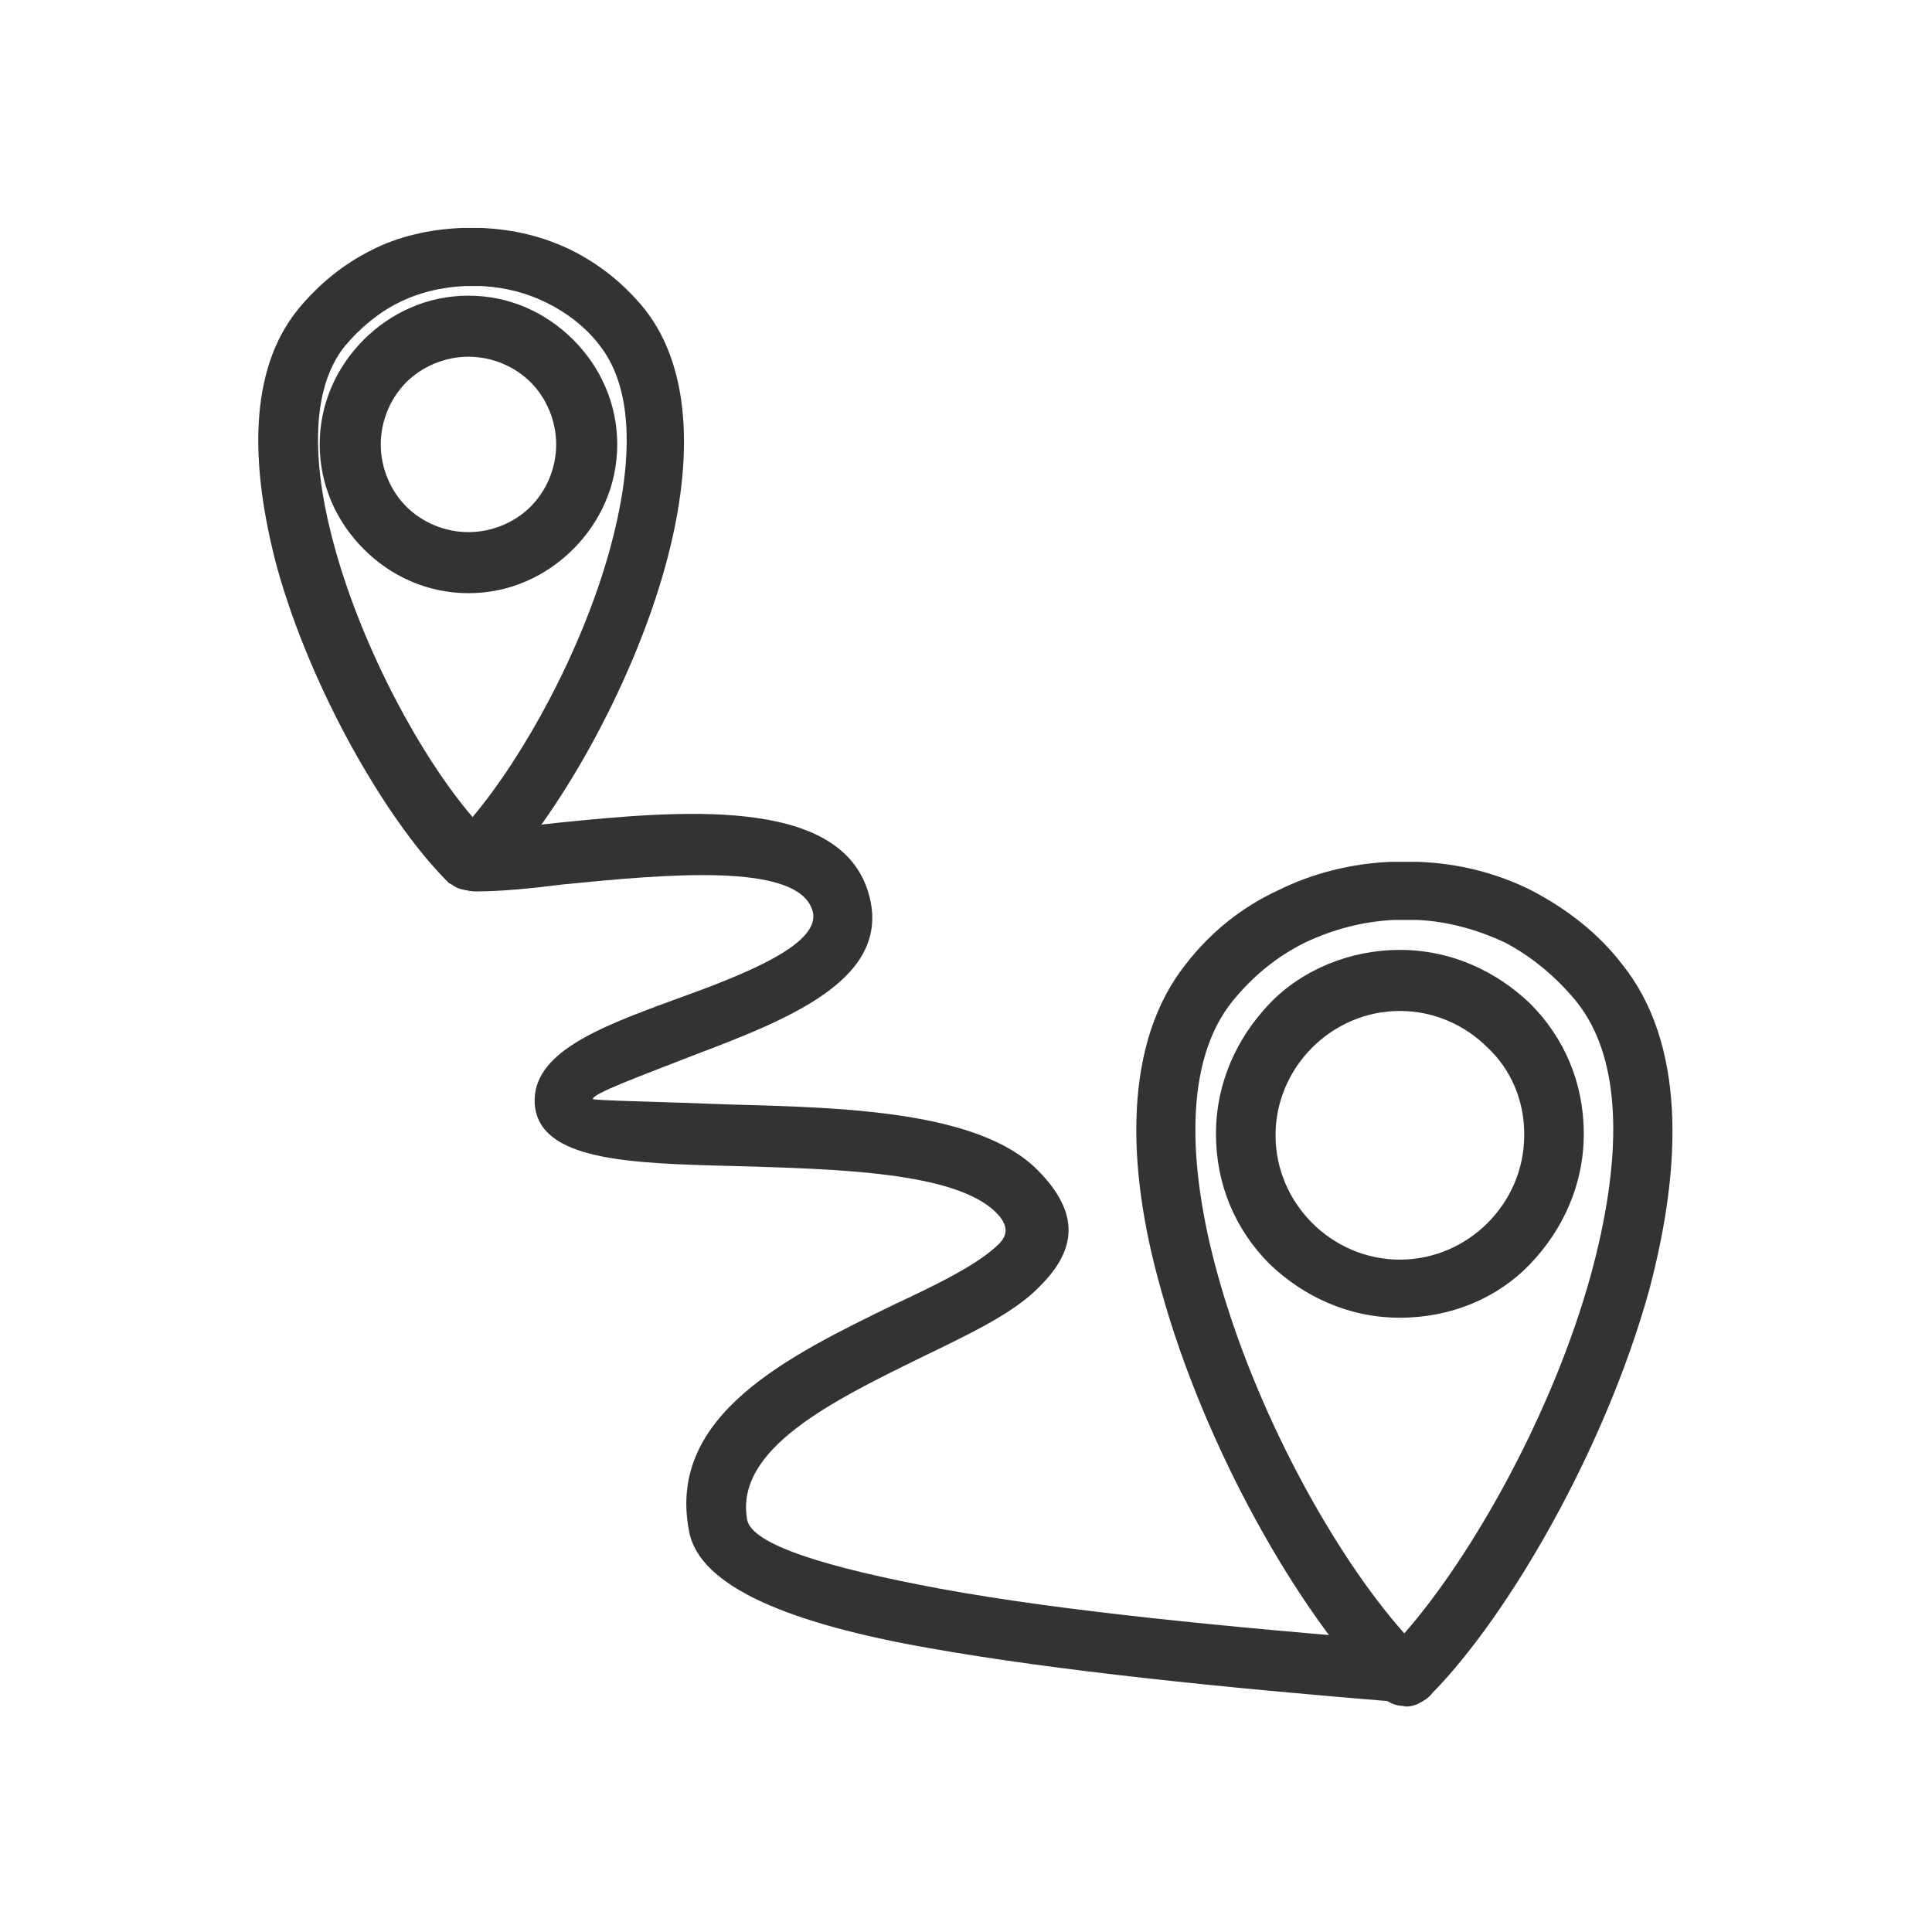
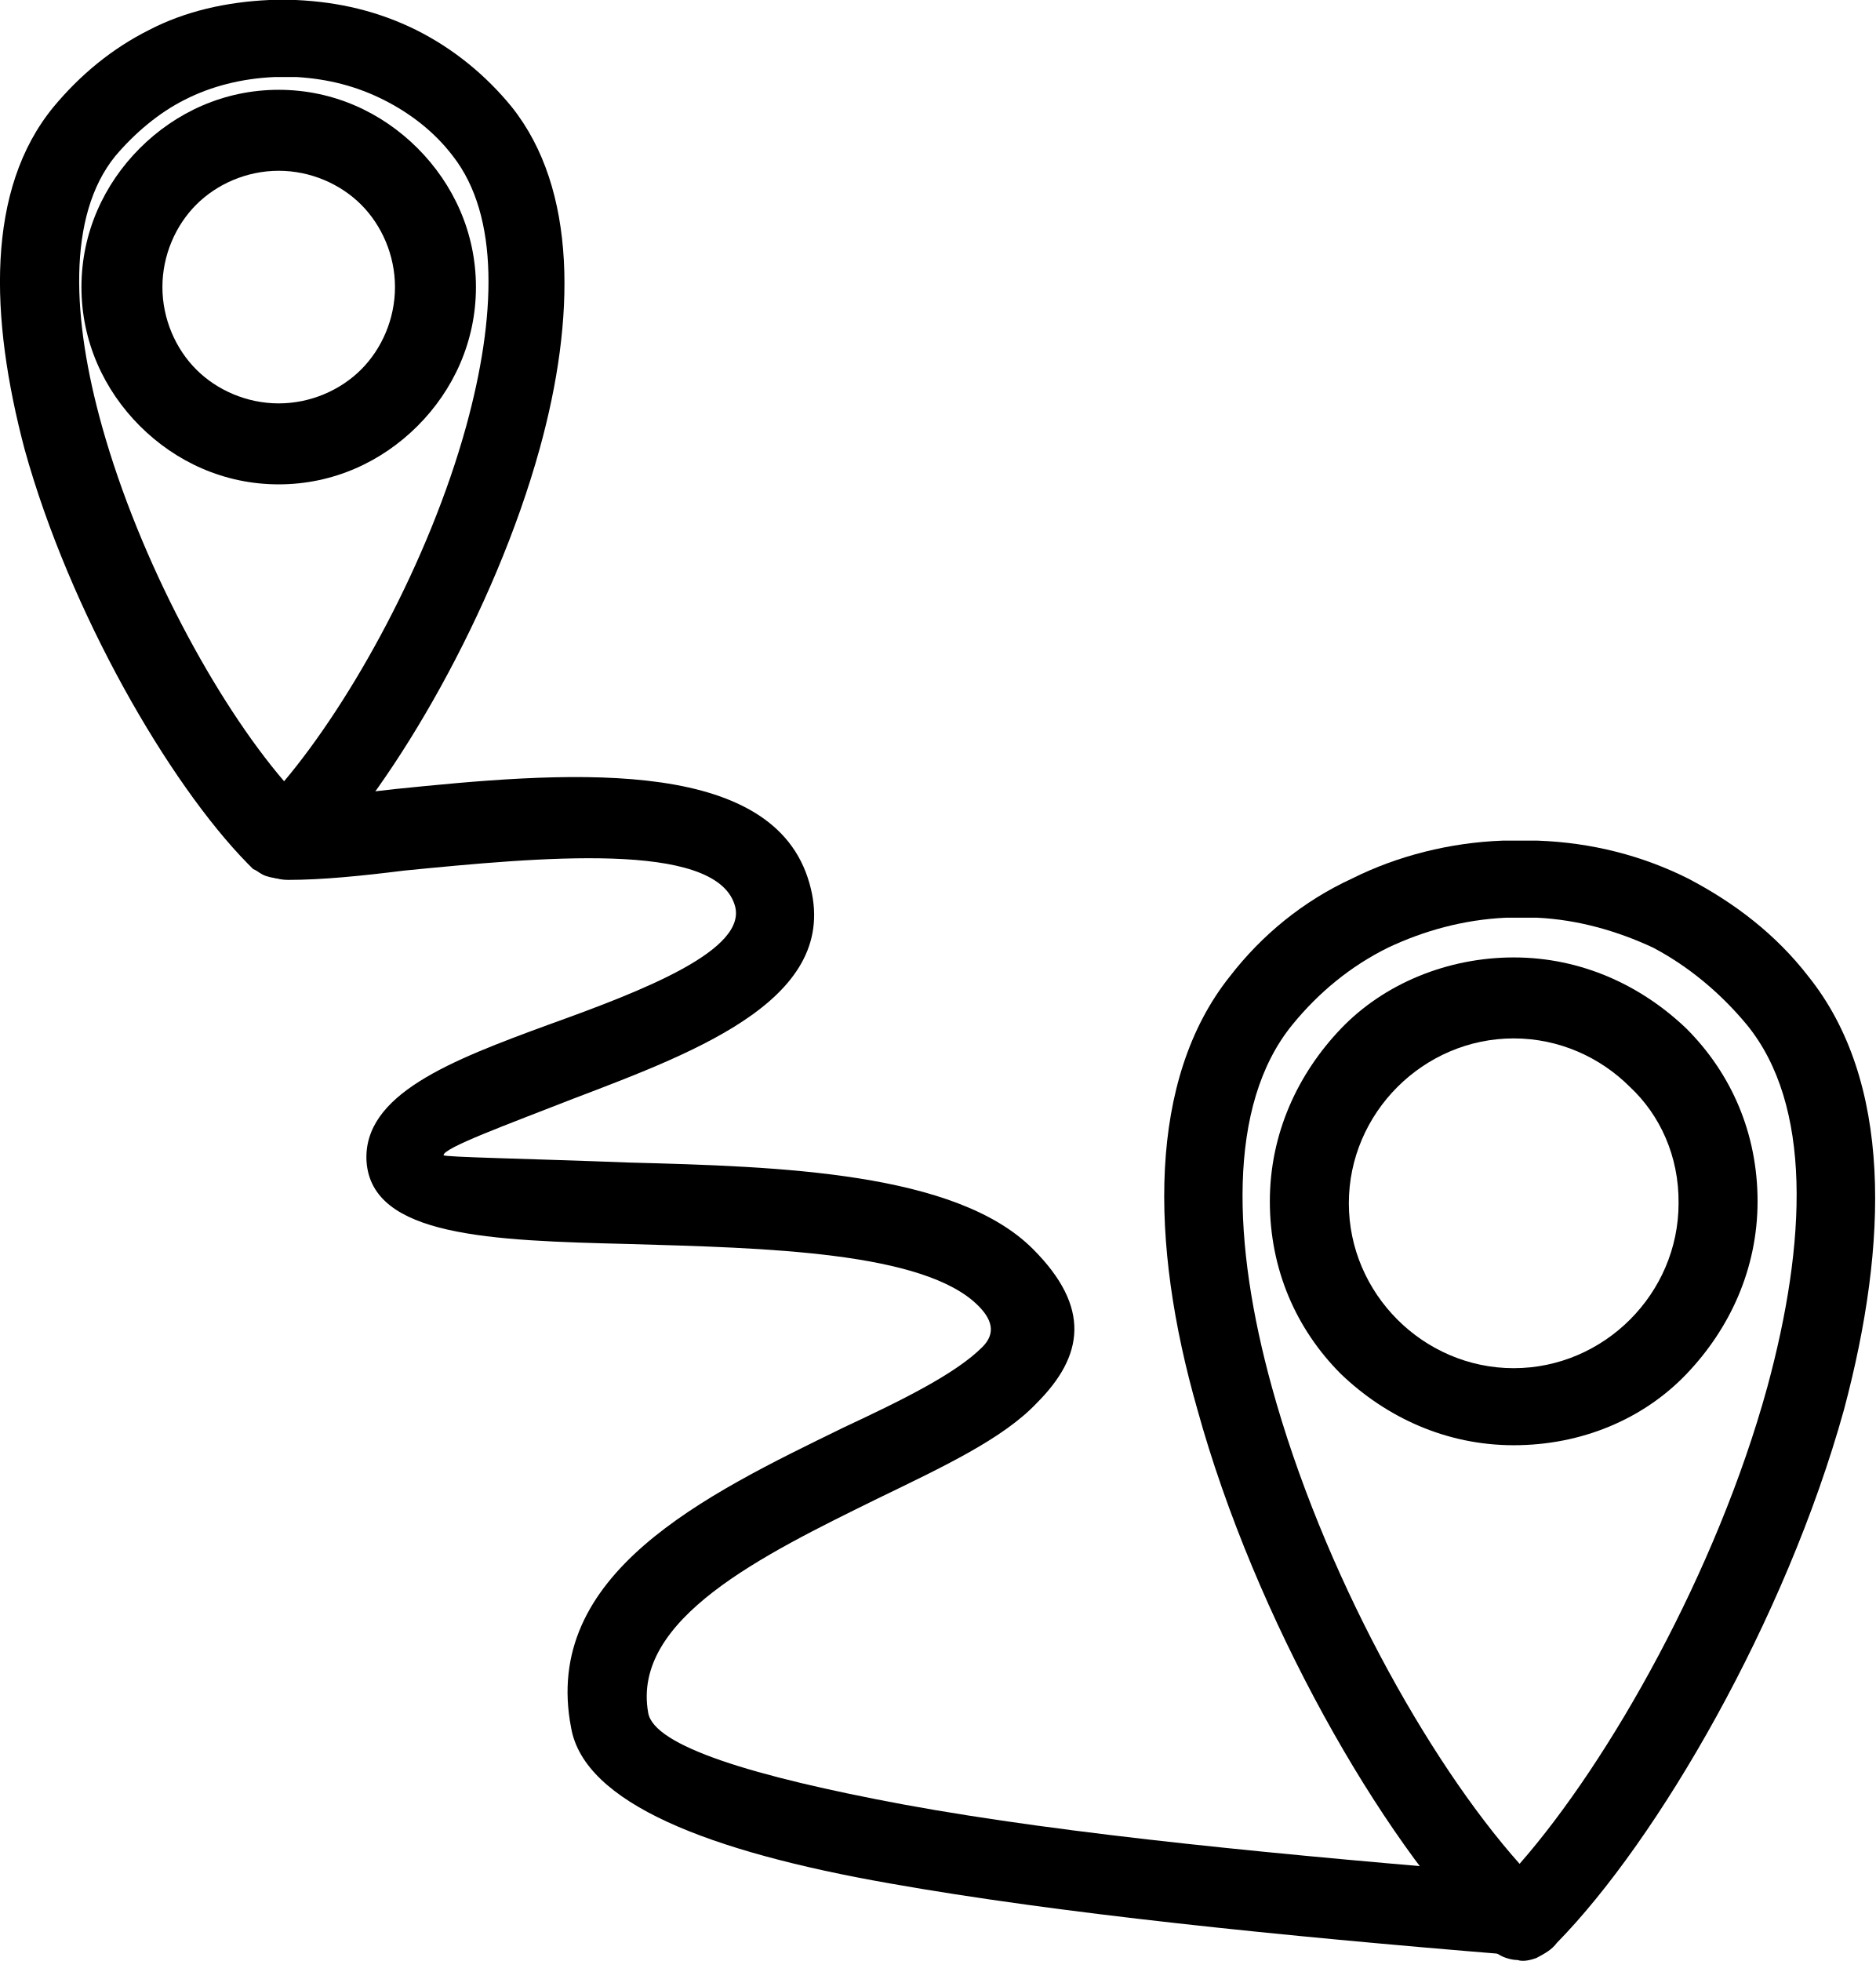
- <svg xmlns="http://www.w3.org/2000/svg" version="1.1" id="Layer_1" x="0px" y="0px" width="522.1px" height="522.1px" viewBox="135.9 45.9 522.1 522.1" enable-background="new 135.9 45.9 522.1 522.1" xml:space="preserve">
+ <svg xmlns="http://www.w3.org/2000/svg" version="1.1" id="Layer_1" x="0px" y="0px" width="382.2px" height="399.6px" viewBox="205.7 107.5 382.2 399.6" style="enable-background:new 205.7 107.5 382.2 399.6;" xml:space="preserve">
  <g>
-     <path fill="#333333" d="M262.5,125.8c11.1,0,21,4.6,28.3,11.9c7.3,7.3,11.9,17.2,11.9,28.3s-4.6,21-11.9,28.3   c-7.3,7.3-17.2,11.9-28.3,11.9c-11.1,0-21-4.6-28.3-11.9c-7.3-7.3-11.9-17.2-11.9-28.3s4.6-21,11.9-28.3   C241.5,130.4,251.4,125.8,262.5,125.8z M279.3,149.2c-4.2-4.2-10.3-6.9-16.8-6.9s-12.6,2.7-16.8,6.9c-4.2,4.2-6.9,10.3-6.9,16.8   s2.7,12.6,6.9,16.8c4.2,4.2,10.3,6.9,16.8,6.9s12.6-2.7,16.8-6.9c4.2-4.2,6.9-10.3,6.9-16.8S283.5,153.4,279.3,149.2z" />
-     <path fill="#333333" d="M514.2,302.6c13.8,0,26,5.7,35.2,14.5c9.2,9.2,14.5,21.4,14.5,35.2c0,13.8-5.7,26-14.5,35.2   c-8.8,9.2-21.4,14.5-35.2,14.5s-26-5.7-35.2-14.5c-9.2-9.2-14.5-21.4-14.5-35.2c0-13.8,5.7-26,14.5-35.2   C487.8,307.9,500.8,302.6,514.2,302.6z M537.9,329c-6.1-6.1-14.5-9.9-23.7-9.9s-17.6,3.8-23.7,9.9s-9.9,14.5-9.9,23.7   c0,9.2,3.8,17.6,9.9,23.7c6.1,6.1,14.5,9.9,23.7,9.9s17.6-3.8,23.7-9.9c6.1-6.1,9.9-14.5,9.9-23.7C547.9,343.1,544,334.7,537.9,329   z" />
-     <path fill="#333333" d="M216.6,129.3c5.4-6.5,11.9-11.9,19.5-15.7c7.3-3.8,15.7-5.7,24.5-6.1c0.8,0,1.9,0,2.7,0c1.1,0,1.9,0,2.7,0   c8.8,0.4,16.8,2.3,24.5,6.1c7.6,3.8,14.2,9.2,19.5,15.7c13.4,16.8,13,43.2,5.7,69.6c-9.2,33.3-29.5,68.1-45.5,84.5   c-1.1,1.1-2.3,2.3-3.8,2.7c-1.1,0.4-2.7,0.8-3.8,0.4c-1.1,0-2.7-0.4-3.4-0.8c-0.8-0.4-1.1-0.8-1.9-1.1c-0.4-0.4-0.8-0.8-1.1-1.1   c-16.1-16.4-36.3-51.3-45.5-84.5C203.6,172.1,202.8,146.1,216.6,129.3z M243.4,127.8c-5.4,2.7-10.3,6.9-14.2,11.5   c-9.9,12.2-8.8,33.3-2.7,55.1c7.7,27.5,23.3,56.2,37.1,72.3c13.8-16.4,29.5-44.8,37.1-72.3c6.1-22.2,6.9-42.8-2.7-55.1   c-3.8-5-8.8-8.8-14.2-11.5c-5.4-2.7-11.1-4.2-17.6-4.6c-0.8,0-1.5,0-2.3,0c-0.8,0-1.5,0-2.3,0C254.9,123.5,248.7,125.1,243.4,127.8   z M264,277.3L264,277.3z M264,277.3L264,277.3l5.7-1.9L264,277.3z" />
-     <path fill="#333333" d="M456.4,306.4c6.5-8.4,14.9-15.3,24.9-19.9c9.2-4.6,19.9-7.3,30.6-7.7c1.1,0,2.3,0,3.8,0c1.1,0,2.7,0,3.4,0   c11.1,0.4,21.4,3.1,30.6,7.7c9.6,5,18,11.5,24.5,19.9c17.2,21.4,16.4,54.3,7.3,88.4c-11.9,42.8-37.9,87.6-58.5,108.6   c-1.1,1.5-2.7,2.3-4.2,3.1c-1.1,0.4-2.7,0.8-3.8,0.4c-1.1,0-2.7-0.4-3.8-1.1c-0.8-0.4-1.1-0.8-1.5-1.1c-0.8-0.4-1.1-1.1-1.5-1.5   c-21-21-46.7-65.8-58.5-108.6C440,360.7,439.6,327.4,456.4,306.4z M488.6,300.6c-7.7,3.8-14.2,9.2-19.5,15.7   c-13.4,16.4-12.2,44.8-4.2,73.8c10.3,37.5,31.7,76.1,50.5,97.2c18.4-21,40.2-59.7,50.5-97.2c8-29.5,9.2-57.4-4.2-73.8   c-5.4-6.5-11.9-11.9-19.1-15.7c-7.3-3.4-15.3-5.7-23.7-6.1c-1.1,0-2.3,0-3.1,0c-1.1,0-1.9,0-3.1,0   C503.9,294.9,495.8,297.2,488.6,300.6z M516.1,497.2L516.1,497.2h-0.4H516.1z M516.1,497.2L516.1,497.2l5.4-1.9L516.1,497.2z" />
-     <path fill="#333333" d="M264,270.4c-4.6,0-8,3.8-8,8.4s3.8,8,8.4,8c6.9,0,14.9-0.8,23.7-1.9c27.5-2.7,63.1-6.1,67.3,6.9   c3.1,9.2-18.7,17.6-37.9,24.5c-19.9,7.3-37.9,14.2-37.1,27.9c1.1,15.3,25.2,16.1,53.6,16.8c27.5,0.8,60.1,1.5,71.1,12.6   c3.4,3.4,3.1,6.1,0.8,8.4c-5.4,5.4-16.1,10.7-28.3,16.4c-28.3,13.8-61.6,29.8-55.5,61.2c2.7,15.3,27.9,25.2,65,31.7   c34.4,6.1,79.6,10.7,126.2,14.5c4.6,0.4,8.4-3.1,8.8-7.6c0.4-4.6-3.1-8.4-7.6-8.8c-46.3-3.8-91-8-124.7-14.2   c-30.6-5.7-50.9-11.9-52-18.7c-3.4-19.1,23.3-32.1,46.7-43.6c13.4-6.5,25.6-12.2,32.5-19.5c9.6-9.6,11.1-19.5-0.8-31.4   c-15.7-15.7-51.6-16.8-82.2-17.6c-20.7-0.8-37.9-1.1-37.9-1.5c0-1.5,12.6-6.1,26.4-11.5c26-9.9,55.8-21,47.8-45.1   c-8.4-25.2-50.9-21.4-84.2-18C277.8,269.3,270.2,270,264,270.4z" />
+     <path d="M262.5,125.8c11.1,0,21,4.6,28.3,11.9c7.3,7.3,11.9,17.2,11.9,28.3s-4.6,21-11.9,28.3c-7.3,7.3-17.2,11.9-28.3,11.9   c-11.1,0-21-4.6-28.3-11.9c-7.3-7.3-11.9-17.2-11.9-28.3s4.6-21,11.9-28.3C241.5,130.4,251.4,125.8,262.5,125.8z M279.3,149.2   c-4.2-4.2-10.3-6.9-16.8-6.9s-12.6,2.7-16.8,6.9c-4.2,4.2-6.9,10.3-6.9,16.8s2.7,12.6,6.9,16.8c4.2,4.2,10.3,6.9,16.8,6.9   s12.6-2.7,16.8-6.9c4.2-4.2,6.9-10.3,6.9-16.8S283.5,153.4,279.3,149.2z" />
+     <path d="M514.2,302.6c13.8,0,26,5.7,35.2,14.5c9.2,9.2,14.5,21.4,14.5,35.2c0,13.8-5.7,26-14.5,35.2c-8.8,9.2-21.4,14.5-35.2,14.5   s-26-5.7-35.2-14.5c-9.2-9.2-14.5-21.4-14.5-35.2c0-13.8,5.7-26,14.5-35.2C487.8,307.9,500.8,302.6,514.2,302.6z M537.9,329   c-6.1-6.1-14.5-9.9-23.7-9.9s-17.6,3.8-23.7,9.9s-9.9,14.5-9.9,23.7c0,9.2,3.8,17.6,9.9,23.7c6.1,6.1,14.5,9.9,23.7,9.9   s17.6-3.8,23.7-9.9c6.1-6.1,9.9-14.5,9.9-23.7C547.9,343.1,544,334.7,537.9,329z" />
+     <path d="M216.6,129.3c5.4-6.5,11.9-11.9,19.5-15.7c7.3-3.8,15.7-5.7,24.5-6.1c0.8,0,1.9,0,2.7,0c1.1,0,1.9,0,2.7,0   c8.8,0.4,16.8,2.3,24.5,6.1c7.6,3.8,14.2,9.2,19.5,15.7c13.4,16.8,13,43.2,5.7,69.6c-9.2,33.3-29.5,68.1-45.5,84.5   c-1.1,1.1-2.3,2.3-3.8,2.7c-1.1,0.4-2.7,0.8-3.8,0.4c-1.1,0-2.7-0.4-3.4-0.8c-0.8-0.4-1.1-0.8-1.9-1.1c-0.4-0.4-0.8-0.8-1.1-1.1   c-16.1-16.4-36.3-51.3-45.5-84.5C203.6,172.1,202.8,146.1,216.6,129.3z M243.4,127.8c-5.4,2.7-10.3,6.9-14.2,11.5   c-9.9,12.2-8.8,33.3-2.7,55.1c7.7,27.5,23.3,56.2,37.1,72.3c13.8-16.4,29.5-44.8,37.1-72.3c6.1-22.2,6.9-42.8-2.7-55.1   c-3.8-5-8.8-8.8-14.2-11.5c-5.4-2.7-11.1-4.2-17.6-4.6c-0.8,0-1.5,0-2.3,0c-0.8,0-1.5,0-2.3,0C254.9,123.5,248.7,125.1,243.4,127.8   z M264,277.3L264,277.3z M264,277.3L264,277.3l5.7-1.9L264,277.3z" />
+     <path d="M456.4,306.4c6.5-8.4,14.9-15.3,24.9-19.9c9.2-4.6,19.9-7.3,30.6-7.7c1.1,0,2.3,0,3.8,0c1.1,0,2.7,0,3.4,0   c11.1,0.4,21.4,3.1,30.6,7.7c9.6,5,18,11.5,24.5,19.9c17.2,21.4,16.4,54.3,7.3,88.4c-11.9,42.8-37.9,87.6-58.5,108.6   c-1.1,1.5-2.7,2.3-4.2,3.1c-1.1,0.4-2.7,0.8-3.8,0.4c-1.1,0-2.7-0.4-3.8-1.1c-0.8-0.4-1.1-0.8-1.5-1.1c-0.8-0.4-1.1-1.1-1.5-1.5   c-21-21-46.7-65.8-58.5-108.6C440,360.7,439.6,327.4,456.4,306.4z M488.6,300.6c-7.7,3.8-14.2,9.2-19.5,15.7   c-13.4,16.4-12.2,44.8-4.2,73.8c10.3,37.5,31.7,76.1,50.5,97.2c18.4-21,40.2-59.7,50.5-97.2c8-29.5,9.2-57.4-4.2-73.8   c-5.4-6.5-11.9-11.9-19.1-15.7c-7.3-3.4-15.3-5.7-23.7-6.1c-1.1,0-2.3,0-3.1,0c-1.1,0-1.9,0-3.1,0   C503.9,294.9,495.8,297.2,488.6,300.6z M516.1,497.2L516.1,497.2h-0.4H516.1z M516.1,497.2L516.1,497.2l5.4-1.9L516.1,497.2z" />
+     <path d="M264,270.4c-4.6,0-8,3.8-8,8.4s3.8,8,8.4,8c6.9,0,14.9-0.8,23.7-1.9c27.5-2.7,63.1-6.1,67.3,6.9   c3.1,9.2-18.7,17.6-37.9,24.5c-19.9,7.3-37.9,14.2-37.1,27.9c1.1,15.3,25.2,16.1,53.6,16.8c27.5,0.8,60.1,1.5,71.1,12.6   c3.4,3.4,3.1,6.1,0.8,8.4c-5.4,5.4-16.1,10.7-28.3,16.4c-28.3,13.8-61.6,29.8-55.5,61.2c2.7,15.3,27.9,25.2,65,31.7   c34.4,6.1,79.6,10.7,126.2,14.5c4.6,0.4,8.4-3.1,8.8-7.6c0.4-4.6-3.1-8.4-7.6-8.8c-46.3-3.8-91-8-124.7-14.2   c-30.6-5.7-50.9-11.9-52-18.7c-3.4-19.1,23.3-32.1,46.7-43.6c13.4-6.5,25.6-12.2,32.5-19.5c9.6-9.6,11.1-19.5-0.8-31.4   c-15.7-15.7-51.6-16.8-82.2-17.6c-20.7-0.8-37.9-1.1-37.9-1.5c0-1.5,12.6-6.1,26.4-11.5c26-9.9,55.8-21,47.8-45.1   c-8.4-25.2-50.9-21.4-84.2-18C277.8,269.3,270.2,270,264,270.4z" />
  </g>
</svg>
